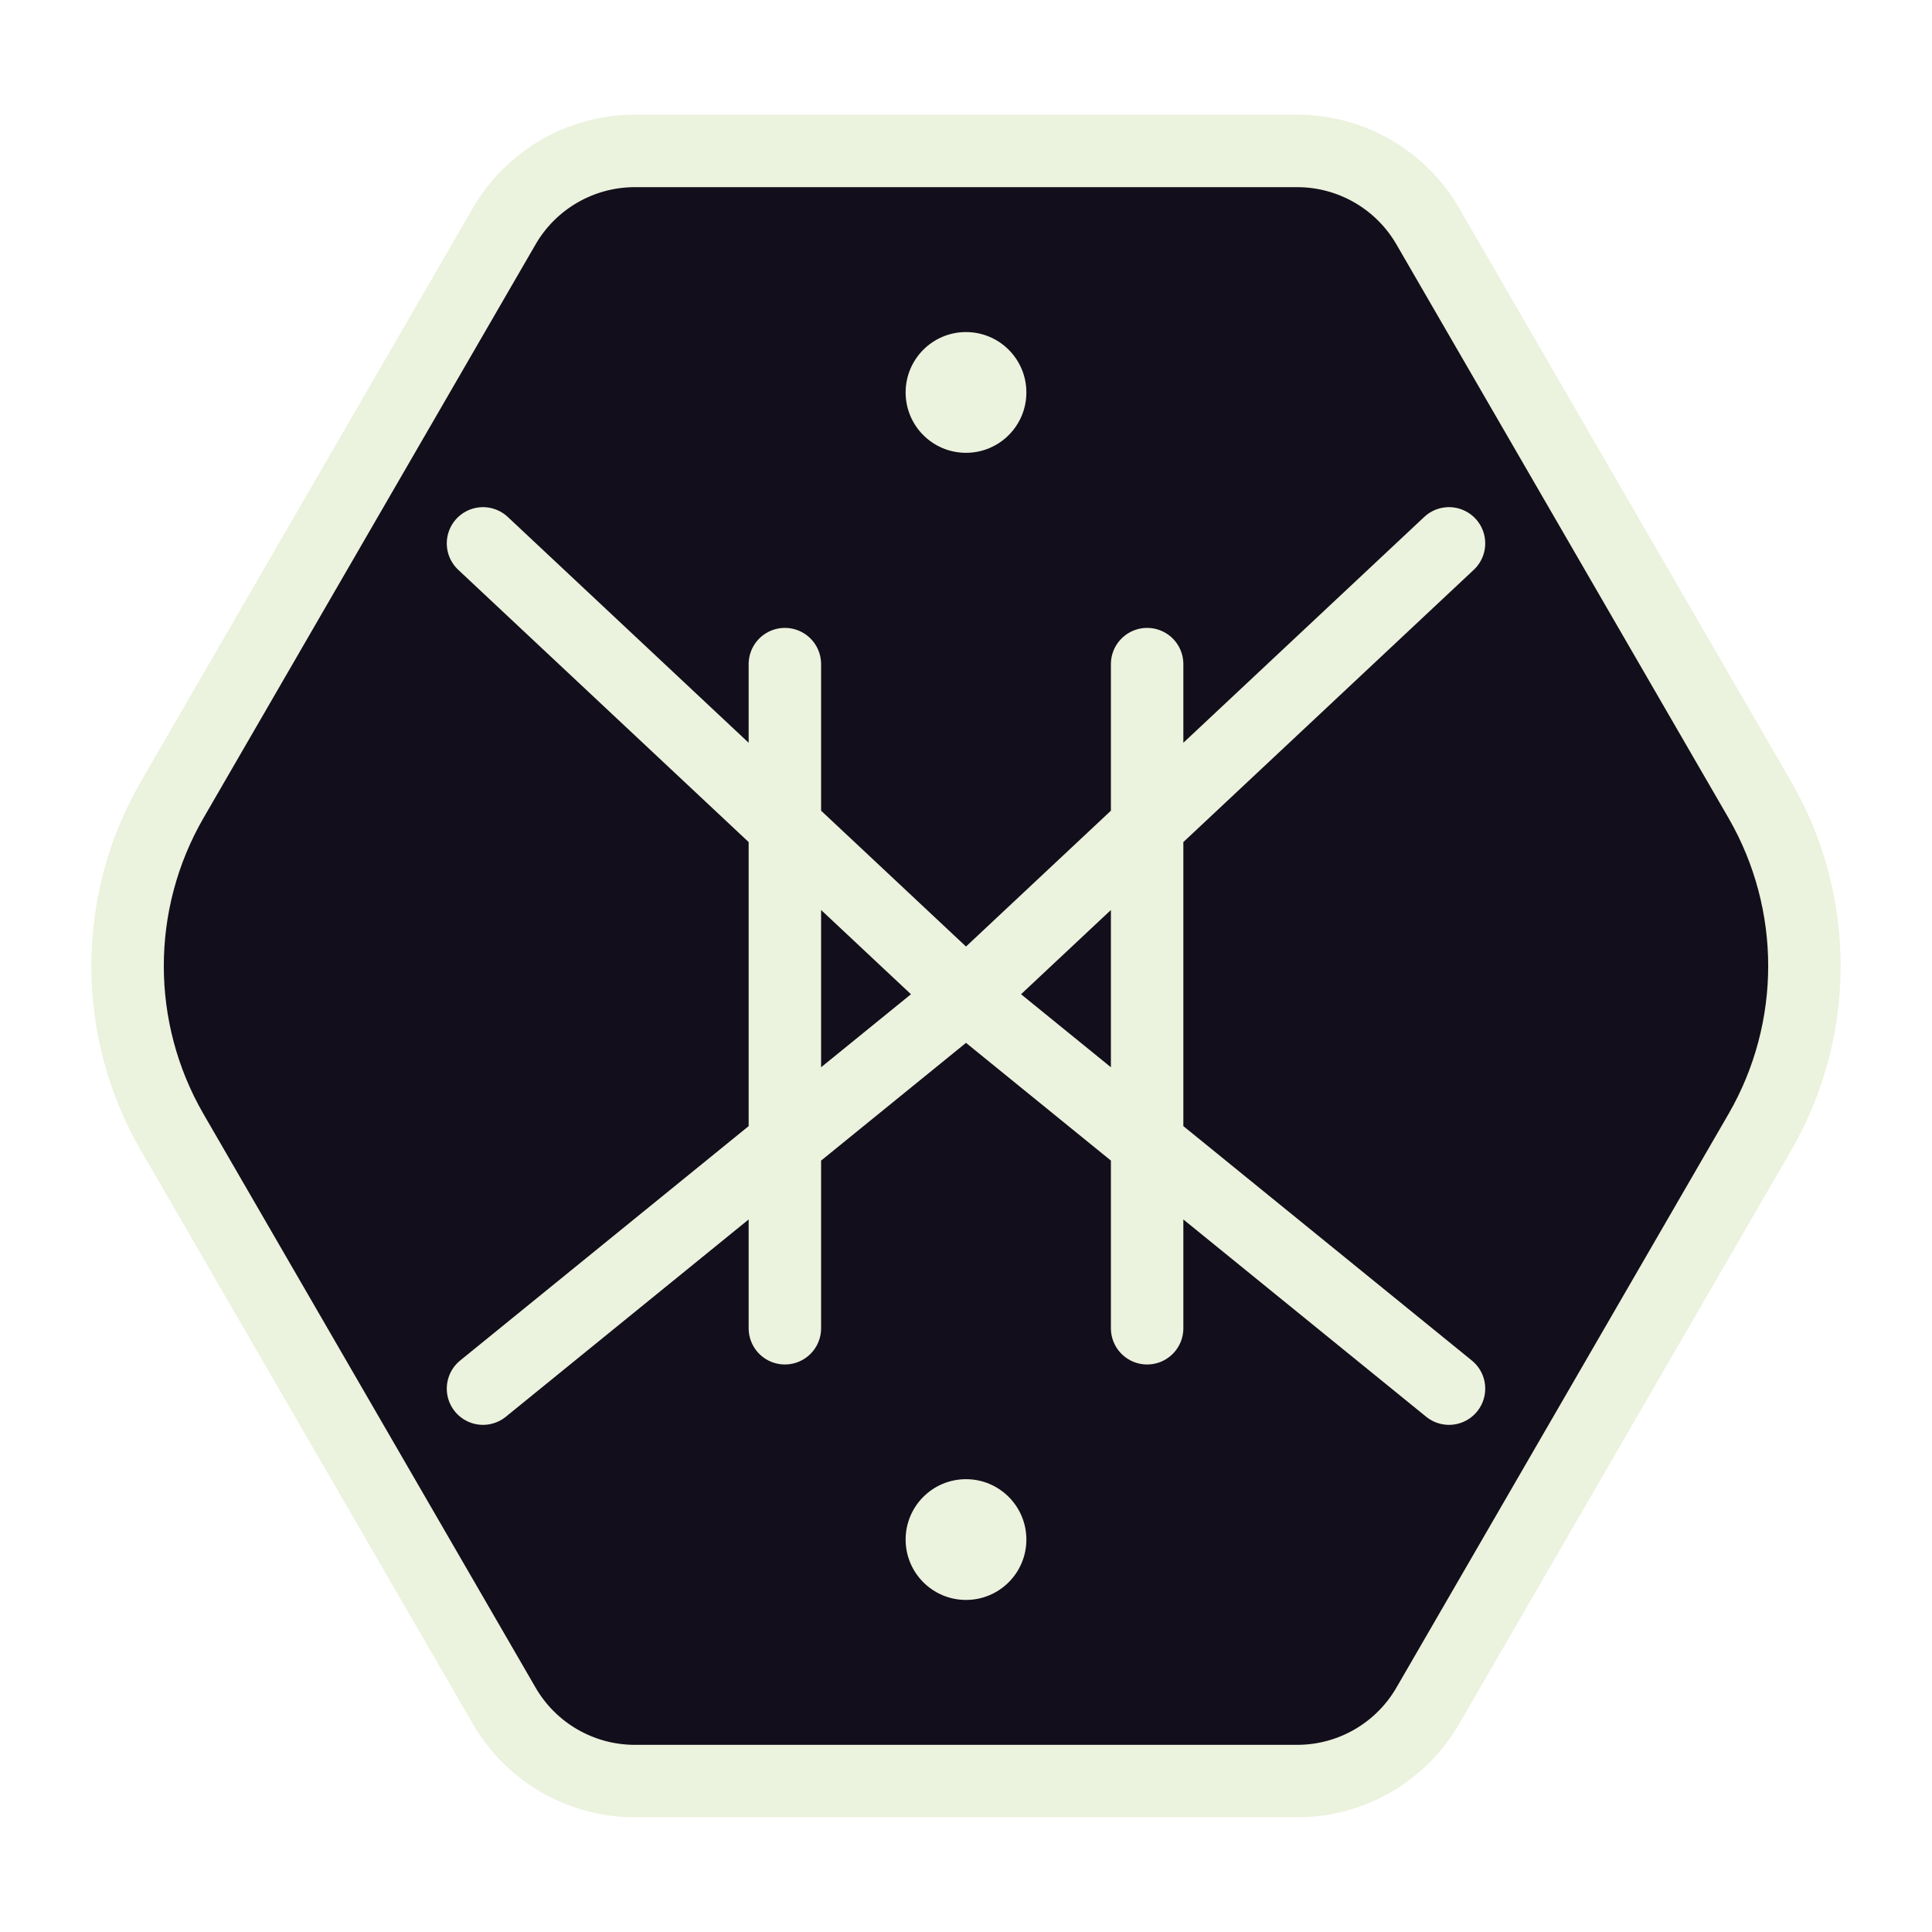
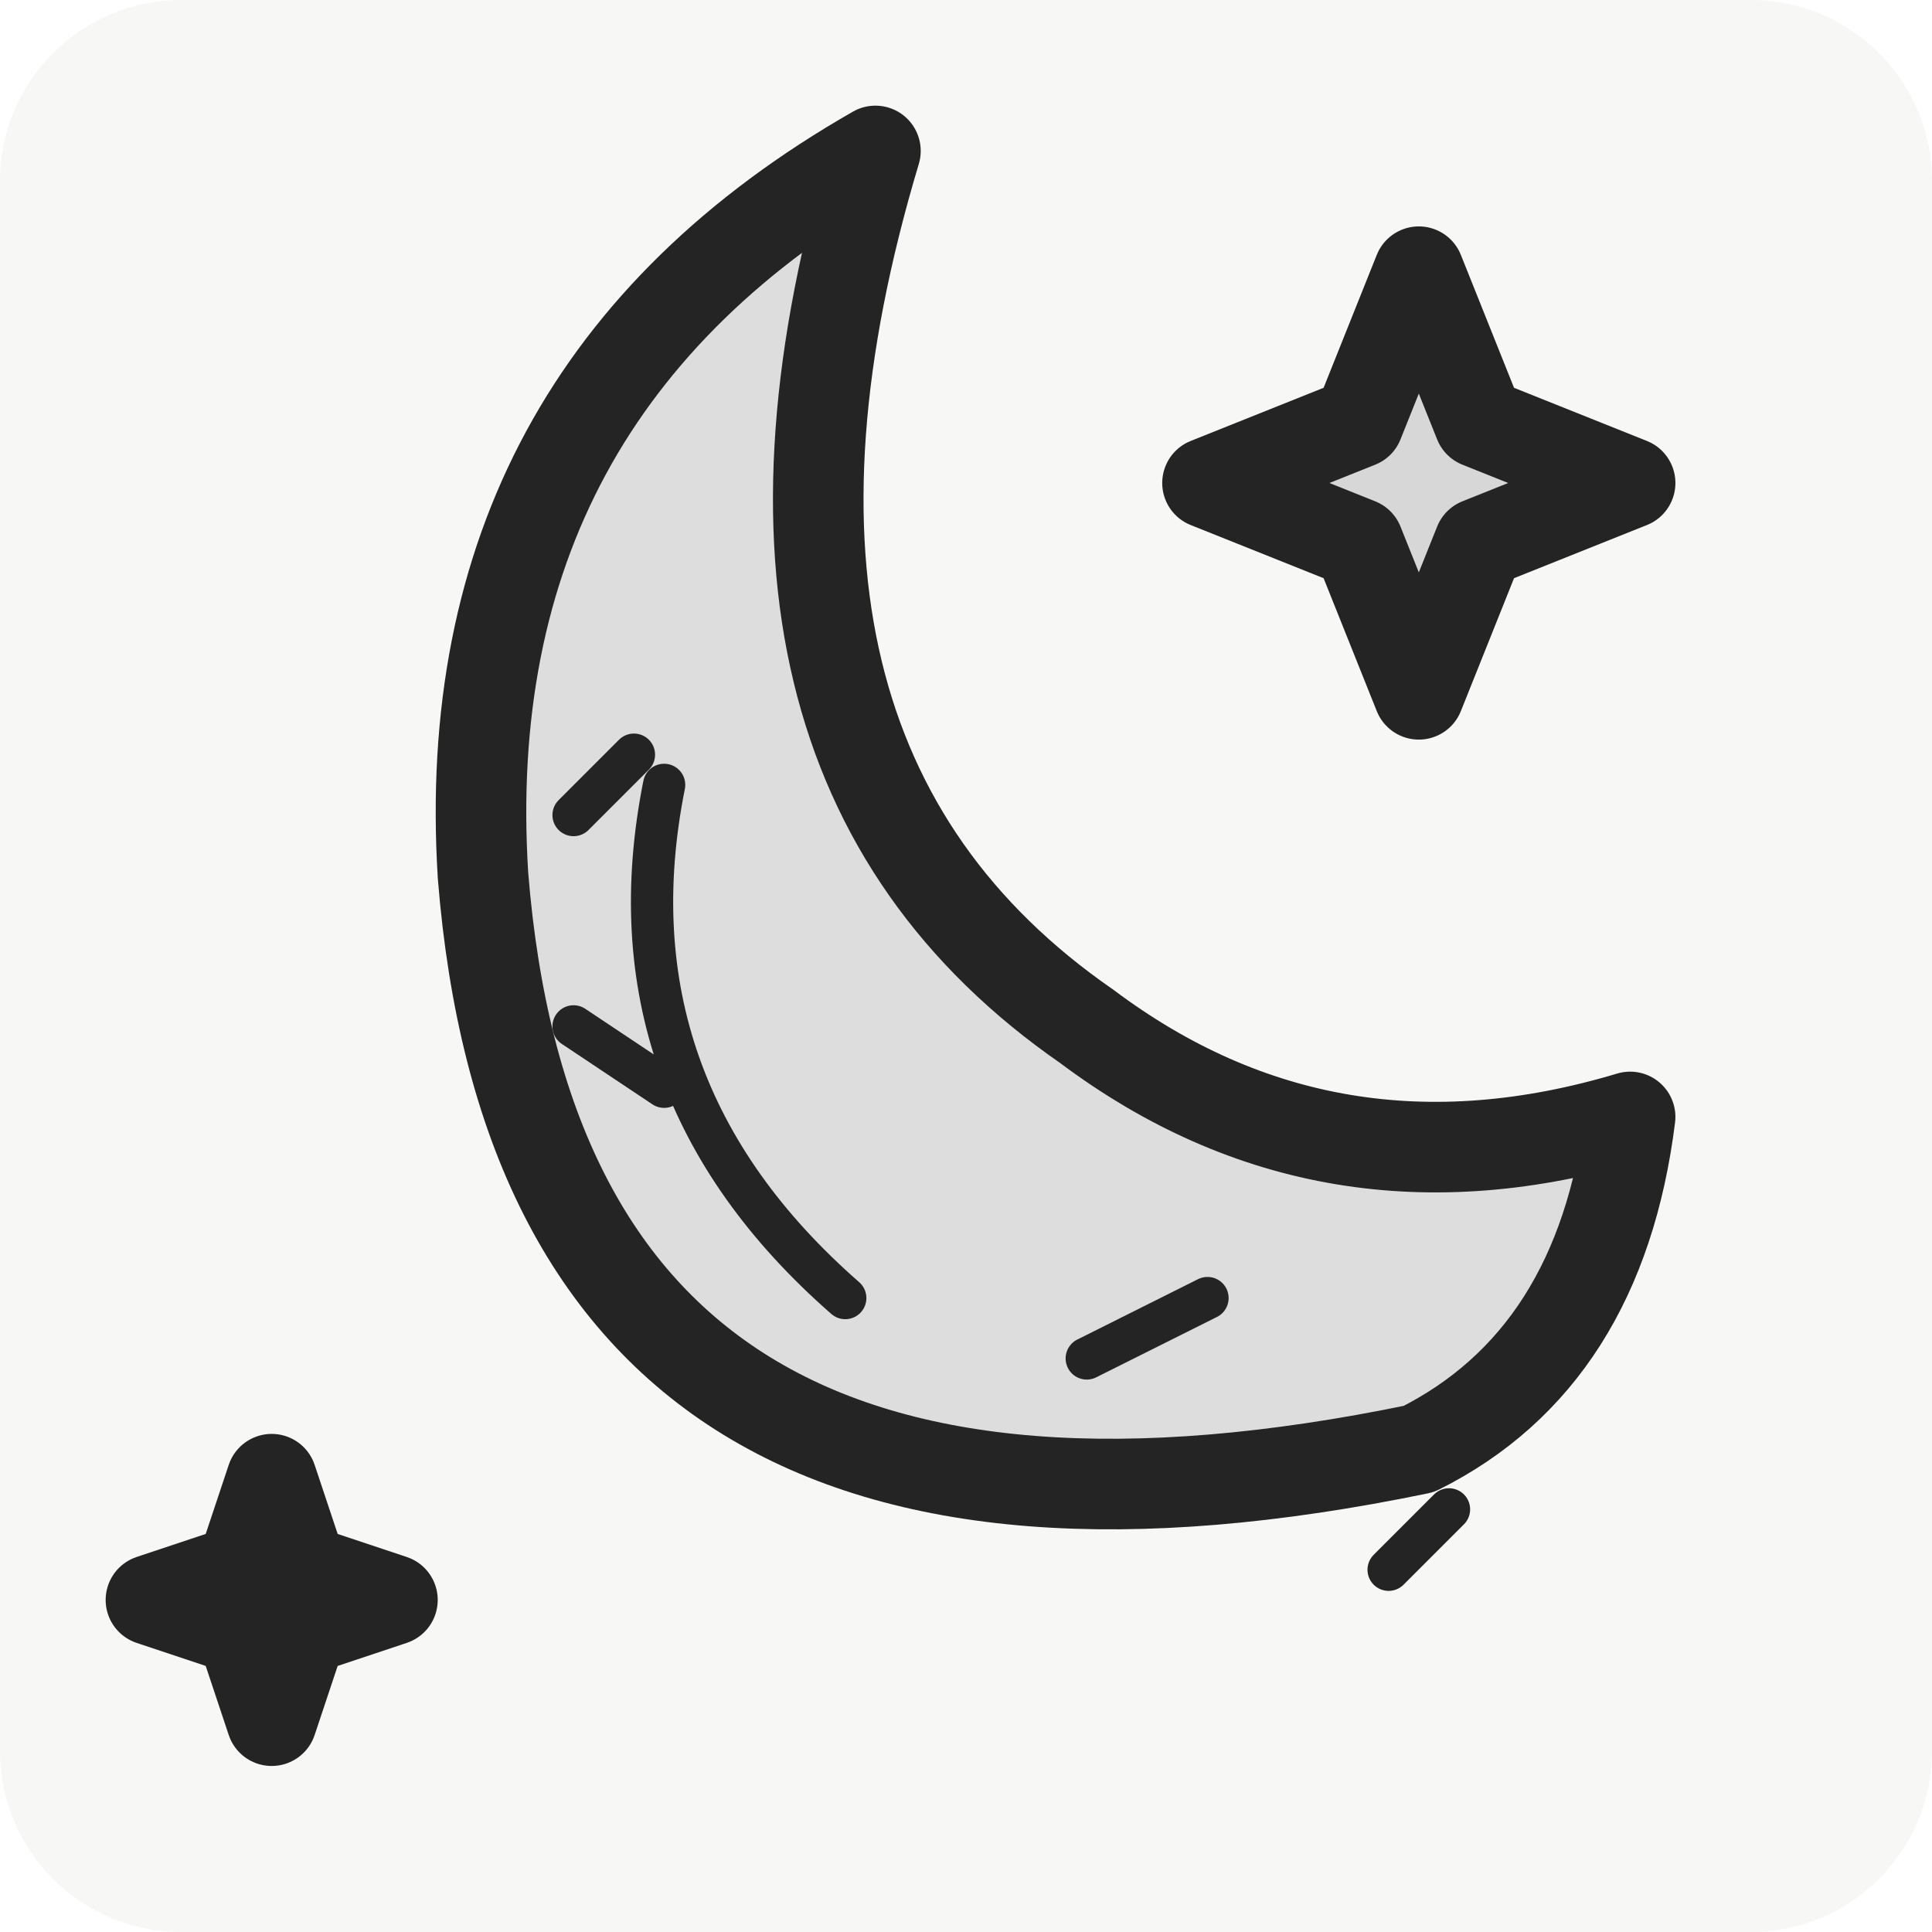
- <svg xmlns="http://www.w3.org/2000/svg" viewBox="0 0 64 64" fill="none" stroke="#ebf2dd" stroke-width="2.4" stroke-linecap="round" stroke-linejoin="round">
-   <path d="M21 5h22a5 5 0 0 1 4.3 2.5l11 19a11 11 0 0 1 0 11l-11 19A5 5 0 0 1 43 59H21a5 5 0 0 1-4.3-2.5l-11-19a11 11 0 0 1 0-11l11-19A5 5 0 0 1 21 5z" fill="#130e1b" />
-   <path d="M16 18l16 15 16-15M16 46l16-13 16 13M26 22v22m12-22v22" />
-   <circle cx="32" cy="13" r="2" fill="#ebf2dd" stroke="none" />
-   <circle cx="32" cy="51" r="2" fill="#ebf2dd" stroke="none" />
+ <svg xmlns="http://www.w3.org/2000/svg" viewBox="0 0 64 64" fill="none" stroke="#242424" stroke-width="3" stroke-linecap="round" stroke-linejoin="round">
+   <rect width="64" height="64" rx="6" fill="#f7f7f5" stroke="none" />
+   <path d="M47 48Q18 54 16 29q-1-16 13-24-6 20 7 29 8 6 18 3-1 8-7 11Z" fill="#dddddd" />
+   <path d="m47 9 2 5 5 2-5 2-2 5-2-5-5-2 5-2 2-5ZM9 49l1 3 3 1-3 1-1 3-1-3-3-1 3-1 1-3Z" fill="#d7d7d7" />
+   <path d="M22 26q-2 10 6 17m8 2 4-2M19 34l3 2m-3-9 2-2m25 27 2-2" stroke-width="1.4" />
</svg>
